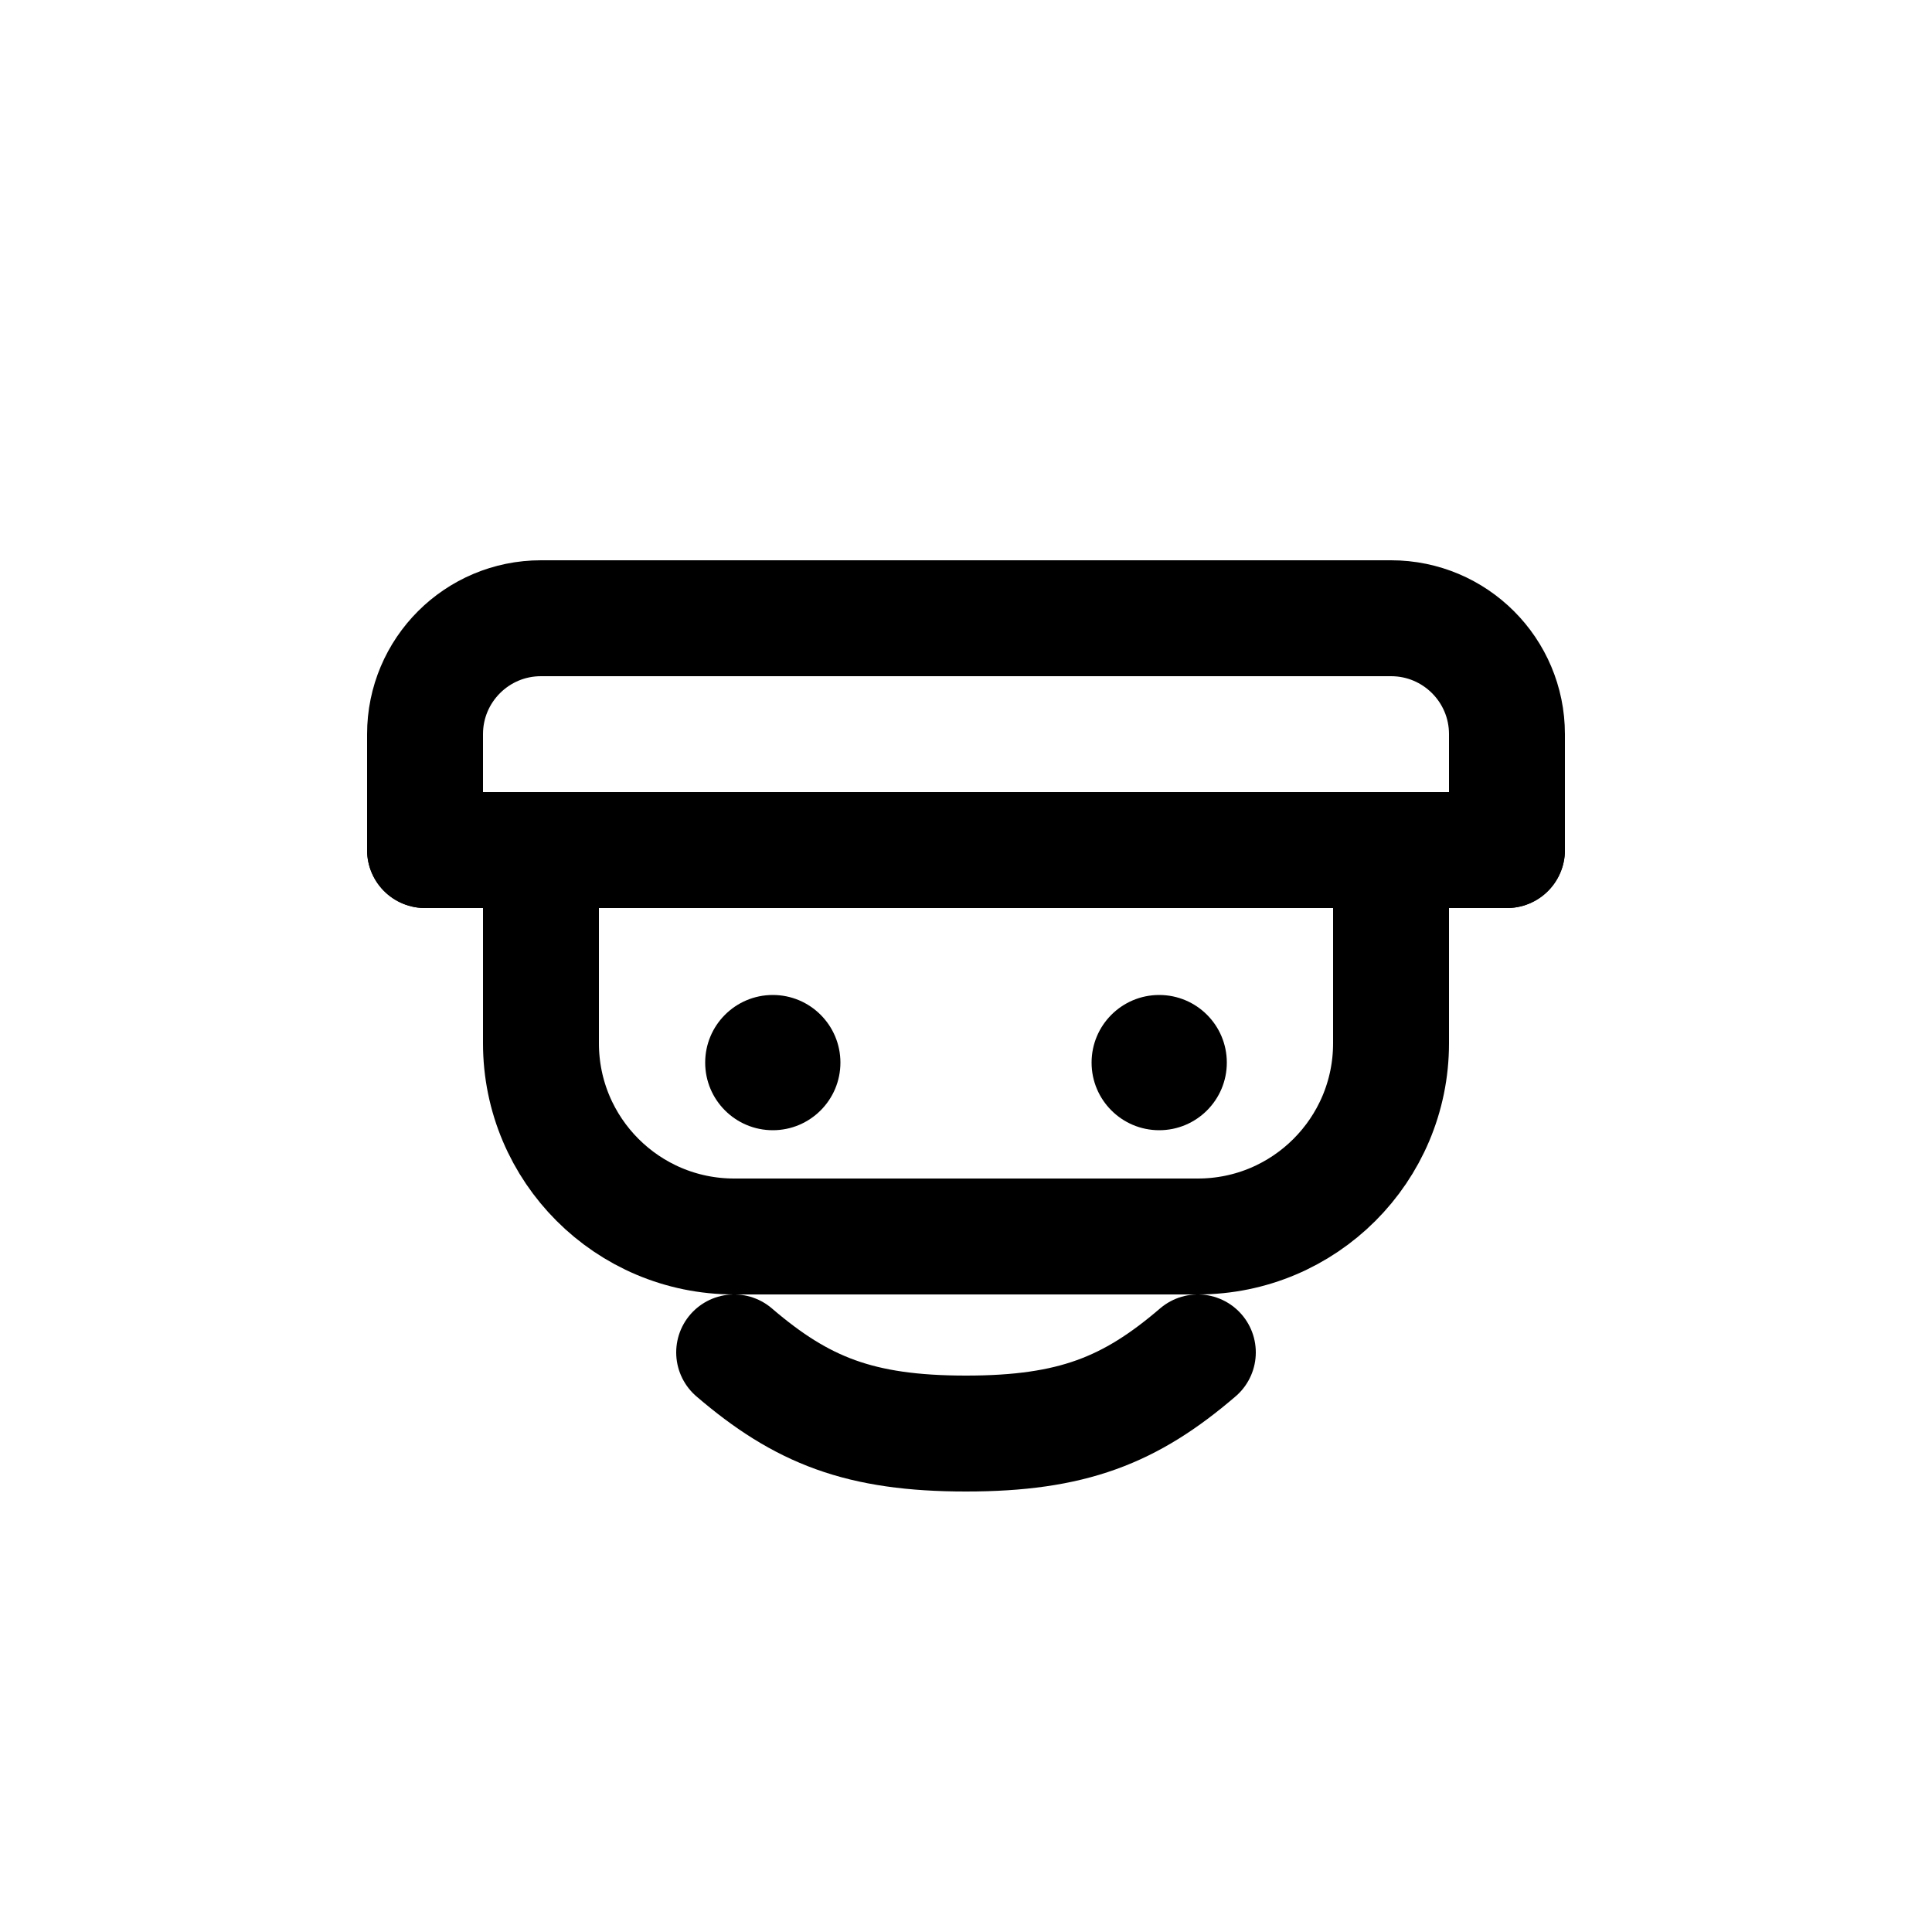
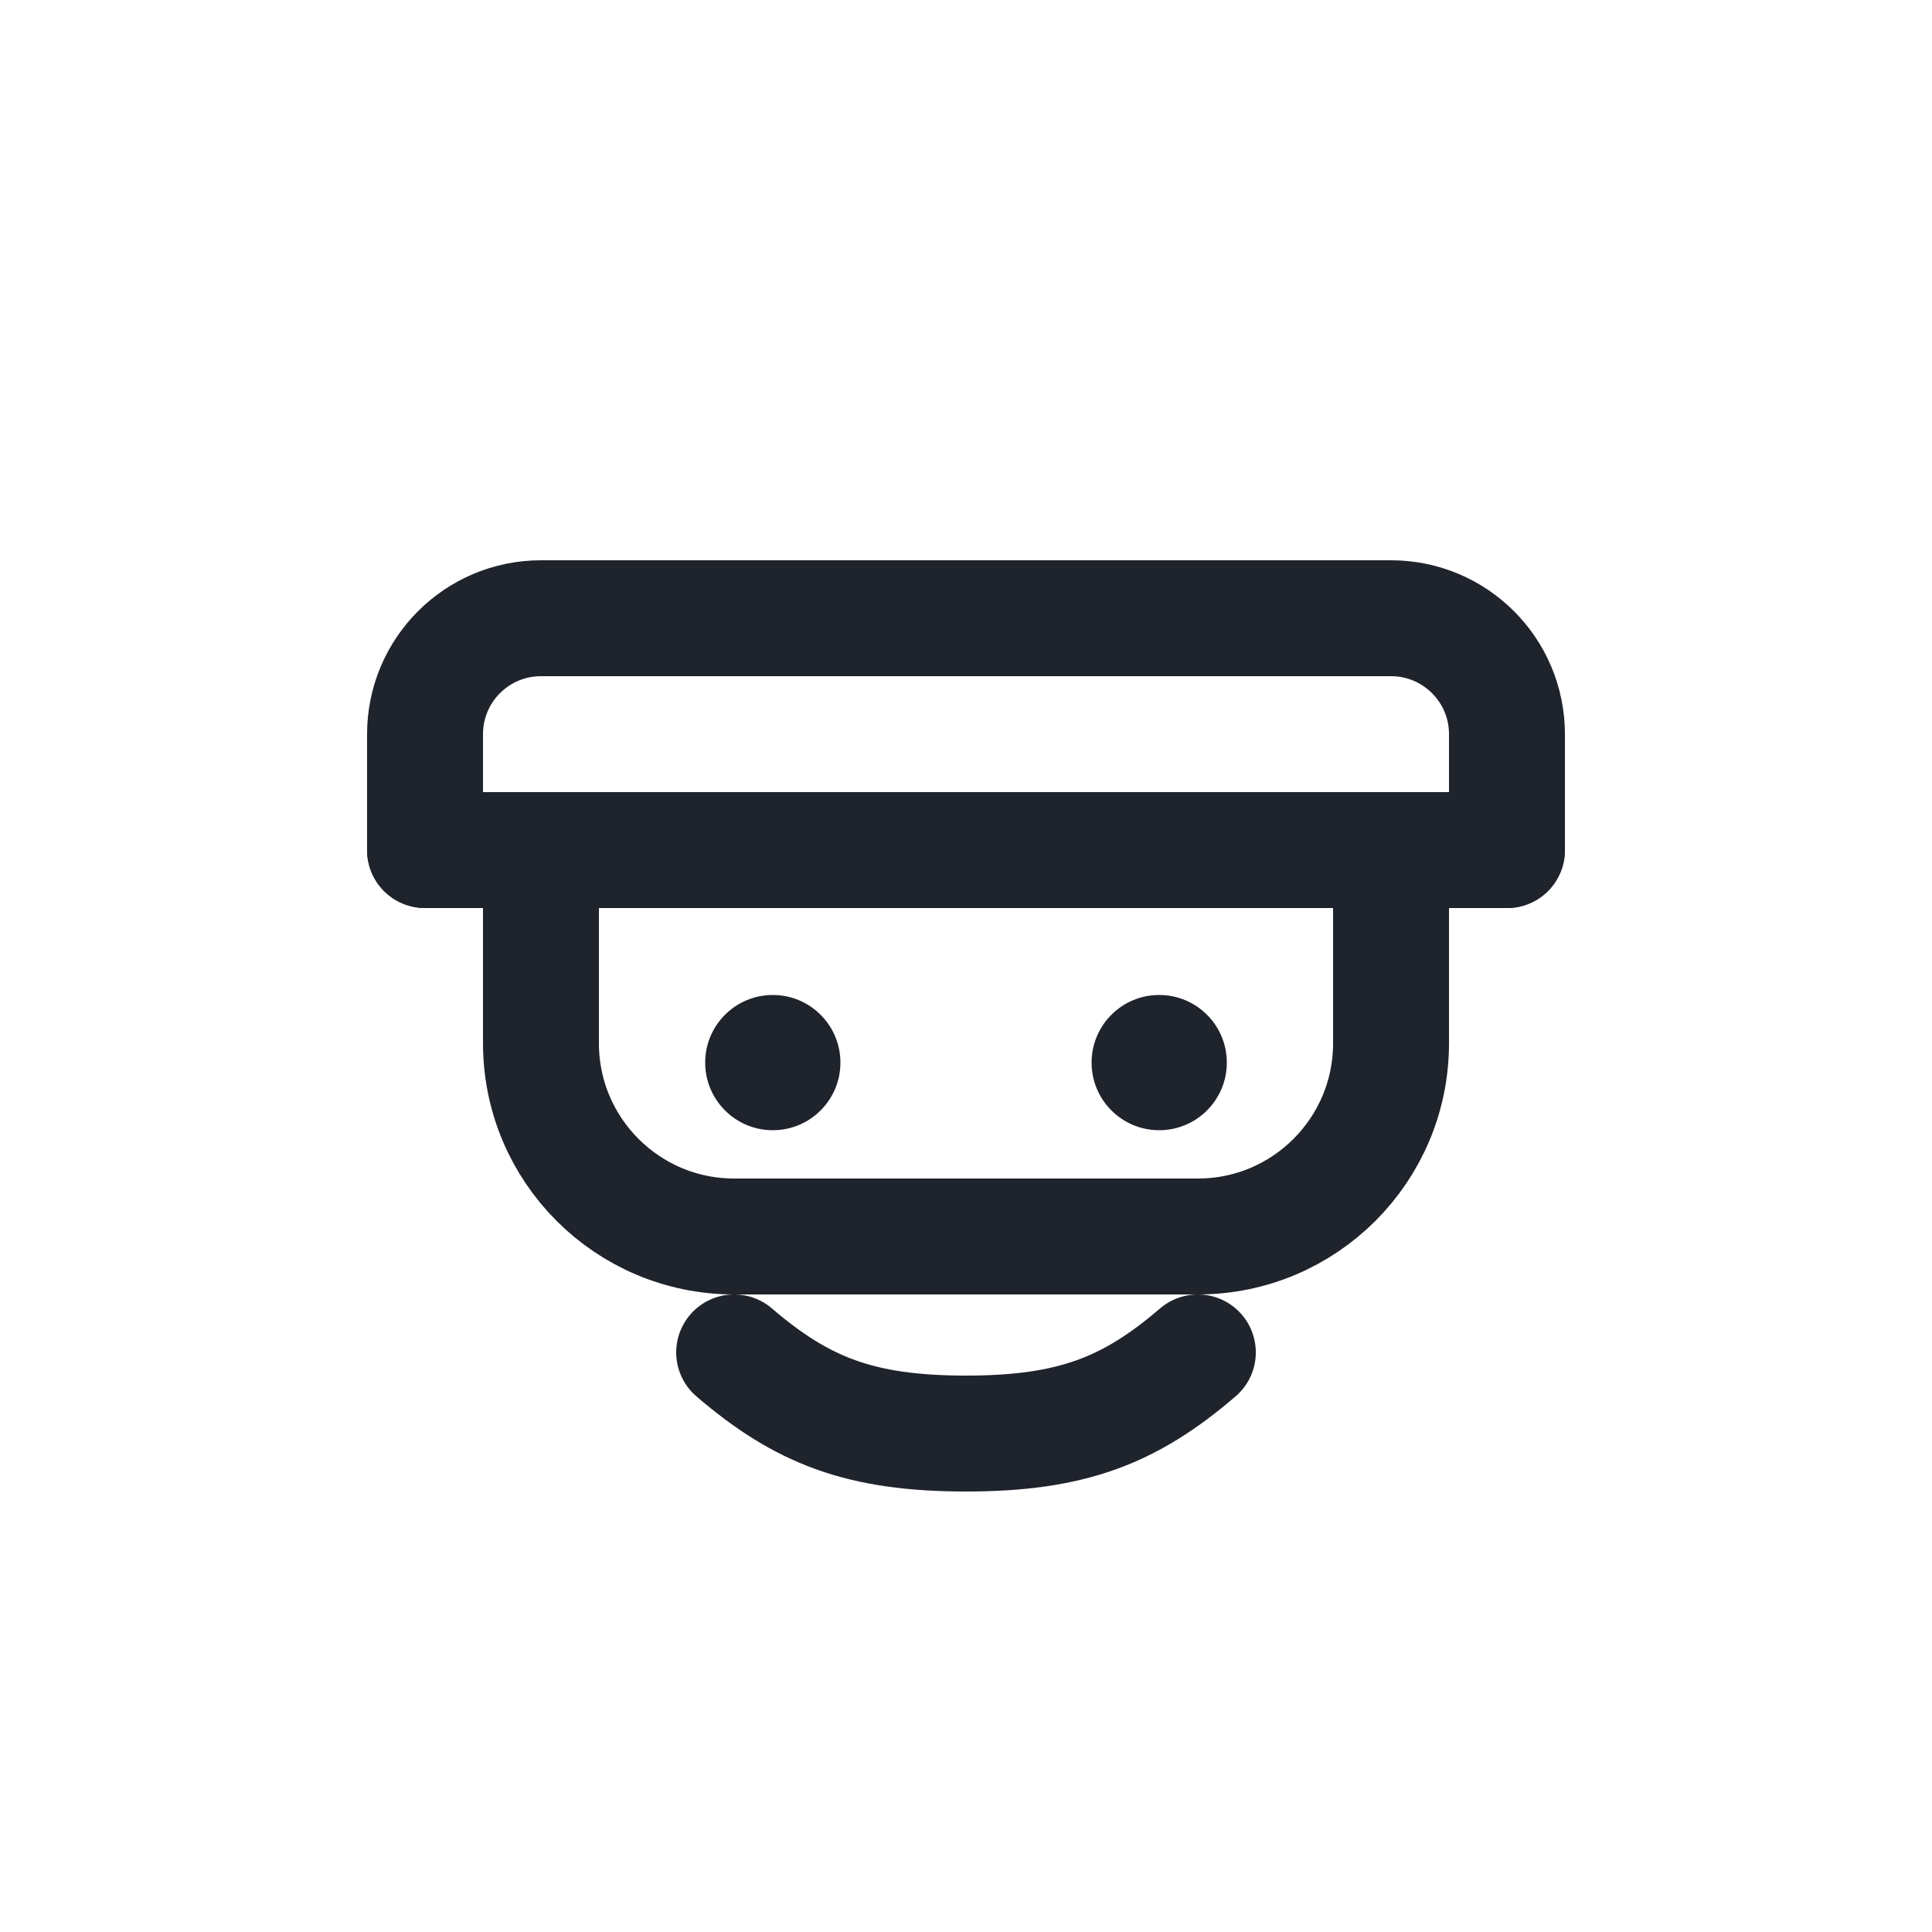
<svg xmlns="http://www.w3.org/2000/svg" viewBox="0 0 100 100" width="100" height="100" role="img" aria-label="Ollama Cloud">
-   <g fill="none" stroke="currentColor" stroke-width="6" stroke-linecap="round" stroke-linejoin="round">
+   <g fill="none" stroke="#1f232c" stroke-width="6" stroke-linecap="round" stroke-linejoin="round">
    <path d="M22 44v-6a6 6 0 0 1 6-6h44a6 6 0 0 1 6 6v6" />
    <path d="M22 44h56" />
    <path d="M28 44v10a10 10 0 0 0 10 10h24a10 10 0 0 0 10-10V44" />
-     <circle cx="40" cy="55" r="3.5" fill="currentColor" stroke="none" />
-     <circle cx="60" cy="55" r="3.5" fill="currentColor" stroke="none" />
+     <circle cx="40" cy="55" r="3.5" fill="#1f232c" stroke="none" />
+     <circle cx="60" cy="55" r="3.5" fill="#1f232c" stroke="none" />
    <path d="M38 70c3.5 3 6.5 4.2 12 4.2s8.5-1.2 12-4.2" />
  </g>
</svg>
